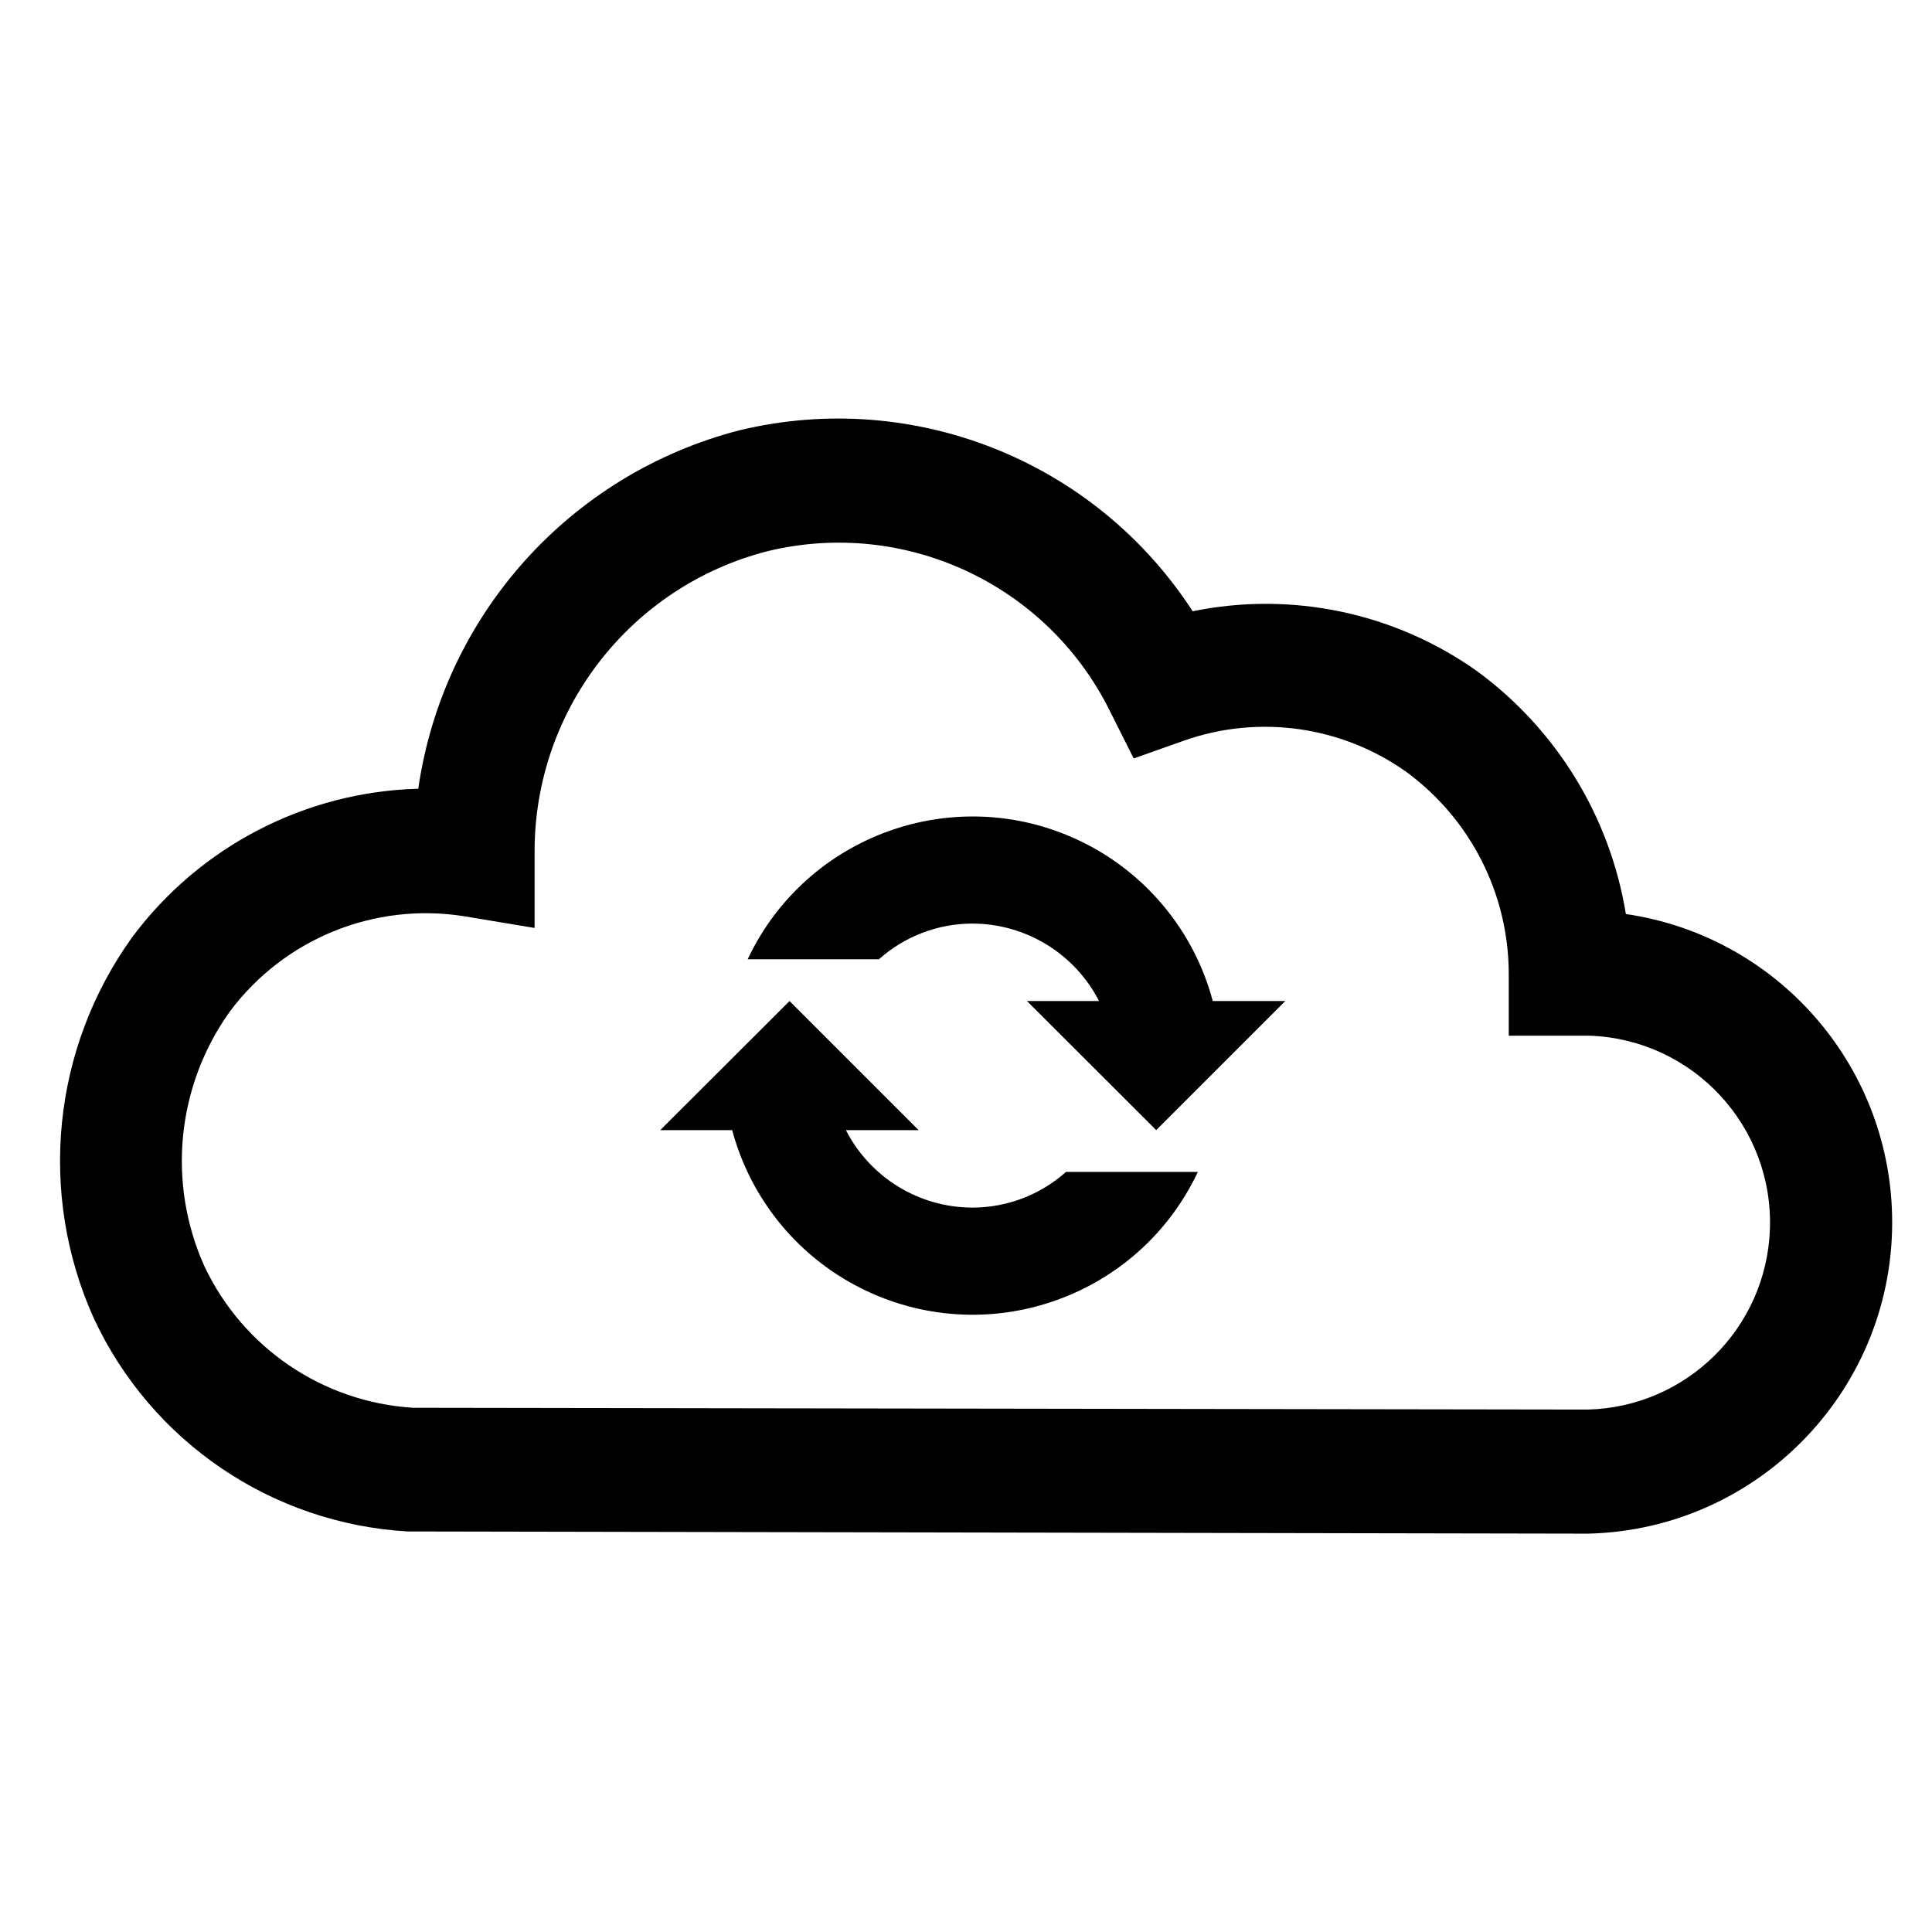
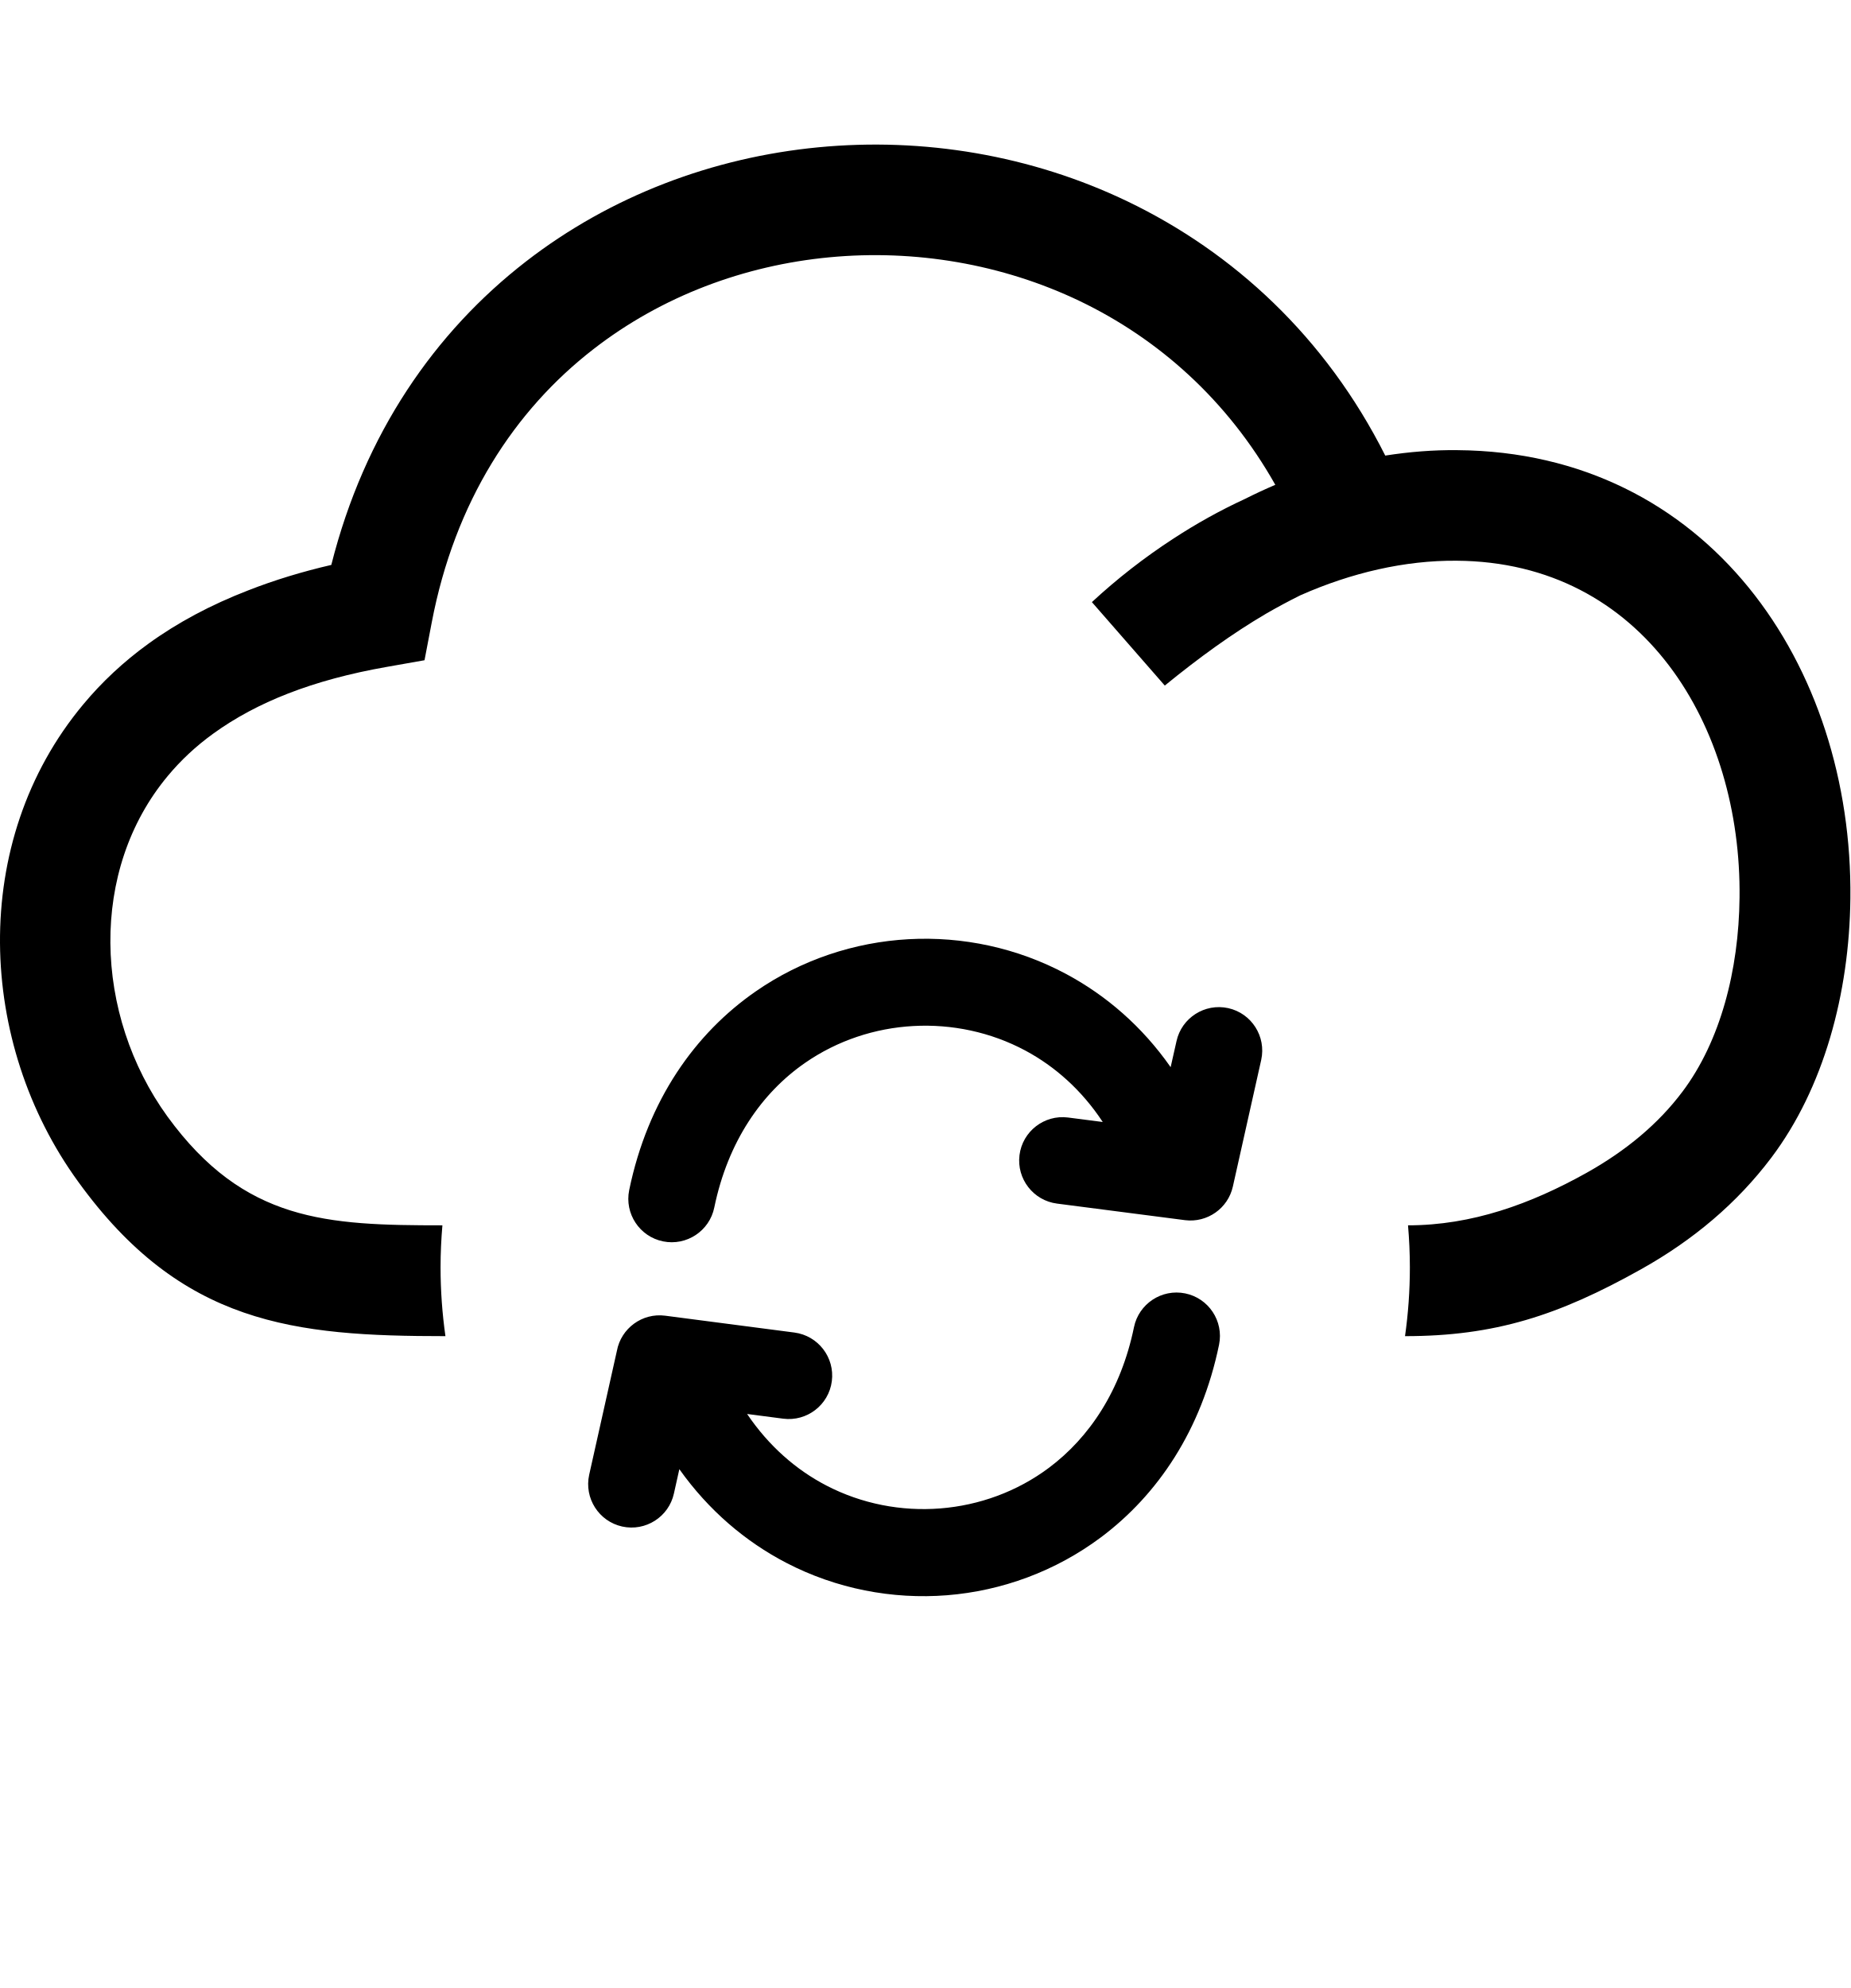
- <svg xmlns="http://www.w3.org/2000/svg" width="97" height="97" xml:space="preserve" overflow="hidden">
-   <defs>
-     <clipPath id="clip0">
-       <rect x="360" y="104" width="97" height="97" />
-     </clipPath>
-     <clipPath id="clip1">
-       <rect x="361" y="105" width="96" height="96" />
-     </clipPath>
-     <clipPath id="clip2">
-       <rect x="361" y="105" width="96" height="96" />
-     </clipPath>
-     <clipPath id="clip3">
-       <rect x="361" y="105" width="96" height="96" />
-     </clipPath>
-   </defs>
-   <g clip-path="url(#clip0)" transform="translate(-360 -104)">
-     <g clip-path="url(#clip1)">
-       <g clip-path="url(#clip2)">
-         <g clip-path="url(#clip3)">
-           <path d="M424.53 154.26 418.05 160.74 411.56 154.26 415.18 154.26C413.956 151.875 411.501 150.374 408.82 150.37 407.09 150.372 405.421 151.009 404.13 152.16L397.54 152.16C400.476 145.924 407.911 143.249 414.147 146.184 417.475 147.751 419.942 150.706 420.89 154.26Z" fill="#000000" fill-rule="nonzero" fill-opacity="1" />
-           <path d="M393.15 160.74 399.64 154.26 406.12 160.74 402.47 160.74C403.691 163.124 406.142 164.625 408.82 164.63 410.553 164.63 412.226 163.993 413.52 162.84L420.14 162.84C417.195 169.084 409.745 171.758 403.502 168.812 400.177 167.244 397.711 164.291 396.76 160.74Z" fill="#000000" fill-rule="nonzero" fill-opacity="1" />
-           <path d="M439.73 181C448.365 180.796 455.2 173.63 454.996 164.994 454.815 157.376 449.17 150.996 441.63 149.89 440.833 145 438.147 140.618 434.15 137.69 430.013 134.758 424.847 133.672 419.88 134.69 414.993 127.146 405.881 123.503 397.14 125.6 388.621 127.794 382.255 134.893 381 143.6 375.325 143.752 370.033 146.498 366.64 151.05 362.62 156.634 361.888 163.939 364.72 170.21 367.607 176.391 373.65 180.491 380.46 180.89ZM380.73 174.68C376.205 174.395 372.194 171.671 370.26 167.57 368.384 163.39 368.867 158.529 371.53 154.8 374.252 151.138 378.782 149.289 383.29 150L386.84 150.59 386.84 146.67C386.875 139.588 391.688 133.422 398.55 131.67 405.436 130.01 412.555 133.329 415.71 139.67L416.92 142.08 419.43 141.19C423.185 139.863 427.352 140.445 430.6 142.75 433.83 145.116 435.742 148.877 435.75 152.88L435.75 156 439.83 156C445.012 156.195 449.056 160.553 448.861 165.736 448.675 170.684 444.68 174.637 439.73 174.77Z" fill="#000000" fill-rule="nonzero" fill-opacity="1" />
-         </g>
-       </g>
-     </g>
+ <svg xmlns="http://www.w3.org/2000/svg" width="512" height="550" clip-rule="evenodd" fill-rule="evenodd" image-rendering="optimizeQuality" text-rendering="geometricPrecision" shape-rendering="geometricPrecision">
+   <g>
+     <path id="svg_1" d="m359.79,164.7c-3.13,1.55 -6.3,3.25 -9.42,5.05c-9.37,5.49 -18.63,12.21 -28.08,19.92l-20.17,-23.09c6.96,-6.45 14.5,-12.33 22.5,-17.53c6.37,-4.17 13.04,-7.88 19.92,-11.05c2.75,-1.38 5.5,-2.67 8.33,-3.87c-13.29,-23.55 -32.42,-40.42 -54.09,-50.83c-43.06,-20.62 -96.68,-16.14 -134.61,13.32c-21.79,16.88 -38.33,42.13 -44.71,75.59l-2,10.45l-10.42,1.84c-10.21,1.79 -19.32,4.25 -27.33,7.37c-7.75,3.01 -14.66,6.72 -20.7,11.09c-4.84,3.5 -9.01,7.42 -12.54,11.66c-10.97,13.13 -16.05,29.58 -15.93,46.26c0.13,16.9 5.63,33.99 15.8,48.03c21.23,29.14 44.05,30.09 76.07,30.09c-0.33,3.84 -0.51,7.72 -0.51,11.65c0,6.45 0.47,12.8 1.35,19.01c-41.89,0 -73.02,-3.15 -101.66,-42.79c-13.92,-19.16 -21.42,-42.58 -21.59,-65.92c-0.16,-23.58 7.17,-47.04 23.01,-66.04c5.12,-6.16 11.15,-11.83 18.07,-16.83c8.05,-5.83 17.25,-10.75 27.68,-14.78c7.16,-2.8 14.82,-5.14 22.91,-7.01c9.17,-36.41 28.71,-64.45 53.83,-83.92c47.07,-36.47 113.11,-42.29 166.54,-16.62c29.2,14.05 54.7,37.41 71.25,70.29c6.66,-1.04 13.33,-1.58 19.95,-1.5c69.26,0.52 109.46,59.53 108.75,124.04c-0.29,26.29 -7.37,52.46 -21.88,71.71c-9.45,12.54 -21.58,22.79 -36.12,30.91c-22.78,12.75 -40.39,18.46 -65.23,18.46c0.88,-6.21 1.34,-12.56 1.34,-19.01c0,-3.93 -0.18,-7.81 -0.51,-11.65c17.67,0 33.95,-5.9 49.36,-14.5c10.96,-6.13 19.92,-13.59 26.62,-22.54c10.42,-13.88 15.55,-33.5 15.75,-53.63c0.57,-47.22 -26.49,-92.88 -78.29,-93.2c-14.29,-0.13 -29.16,3.33 -43.24,9.57zm-139.99,203.96c6.57,0.86 11.22,6.89 10.36,13.47c-0.85,6.57 -6.89,11.21 -13.46,10.36l-9.98,-1.3c5.98,8.85 13.55,15.44 21.9,19.78c9.83,5.11 20.8,7.2 31.55,6.35c10.76,-0.85 21.26,-4.65 30.09,-11.26c11.17,-8.37 19.9,-21.38 23.5,-38.86c1.32,-6.49 7.68,-10.69 14.17,-9.37c6.5,1.32 10.7,7.67 9.38,14.17c-4.88,23.71 -17.01,41.57 -32.64,53.28c-12.63,9.45 -27.49,14.85 -42.62,16.06c-15.14,1.2 -30.64,-1.76 -44.54,-8.99c-11.24,-5.85 -21.43,-14.47 -29.54,-25.89l-1.5,6.73c-1.42,6.47 -7.84,10.56 -14.31,9.14c-6.47,-1.43 -10.56,-7.85 -9.14,-14.31l7.67,-34.29c1.15,-6.24 7.01,-10.56 13.37,-9.73l35.74,4.66zm105.73,-80.61c1.42,-6.47 7.84,-10.56 14.31,-9.14c6.47,1.43 10.55,7.85 9.13,14.32l-7.84,35.02c-1.35,6.1 -7.14,10.09 -13.23,9.32l-35.4,-4.58c-6.58,-0.83 -11.24,-6.85 -10.41,-13.42c0.83,-6.57 6.85,-11.23 13.42,-10.4l9.61,1.24c-5.78,-8.78 -13.2,-15.36 -21.41,-19.76c-9.59,-5.13 -20.37,-7.38 -31,-6.79c-10.6,0.58 -21.03,4.01 -29.96,10.2c-11.93,8.27 -21.32,21.65 -25.11,40c-1.32,6.5 -7.68,10.7 -14.17,9.38c-6.5,-1.32 -10.7,-7.68 -9.38,-14.17c5.15,-24.95 18.25,-43.37 35,-54.98c12.65,-8.78 27.39,-13.63 42.31,-14.45c14.88,-0.82 30.05,2.37 43.61,9.63c11.05,5.92 21.03,14.51 28.9,25.77l1.62,-7.19z" fill-rule="nonzero" />
  </g>
</svg>
